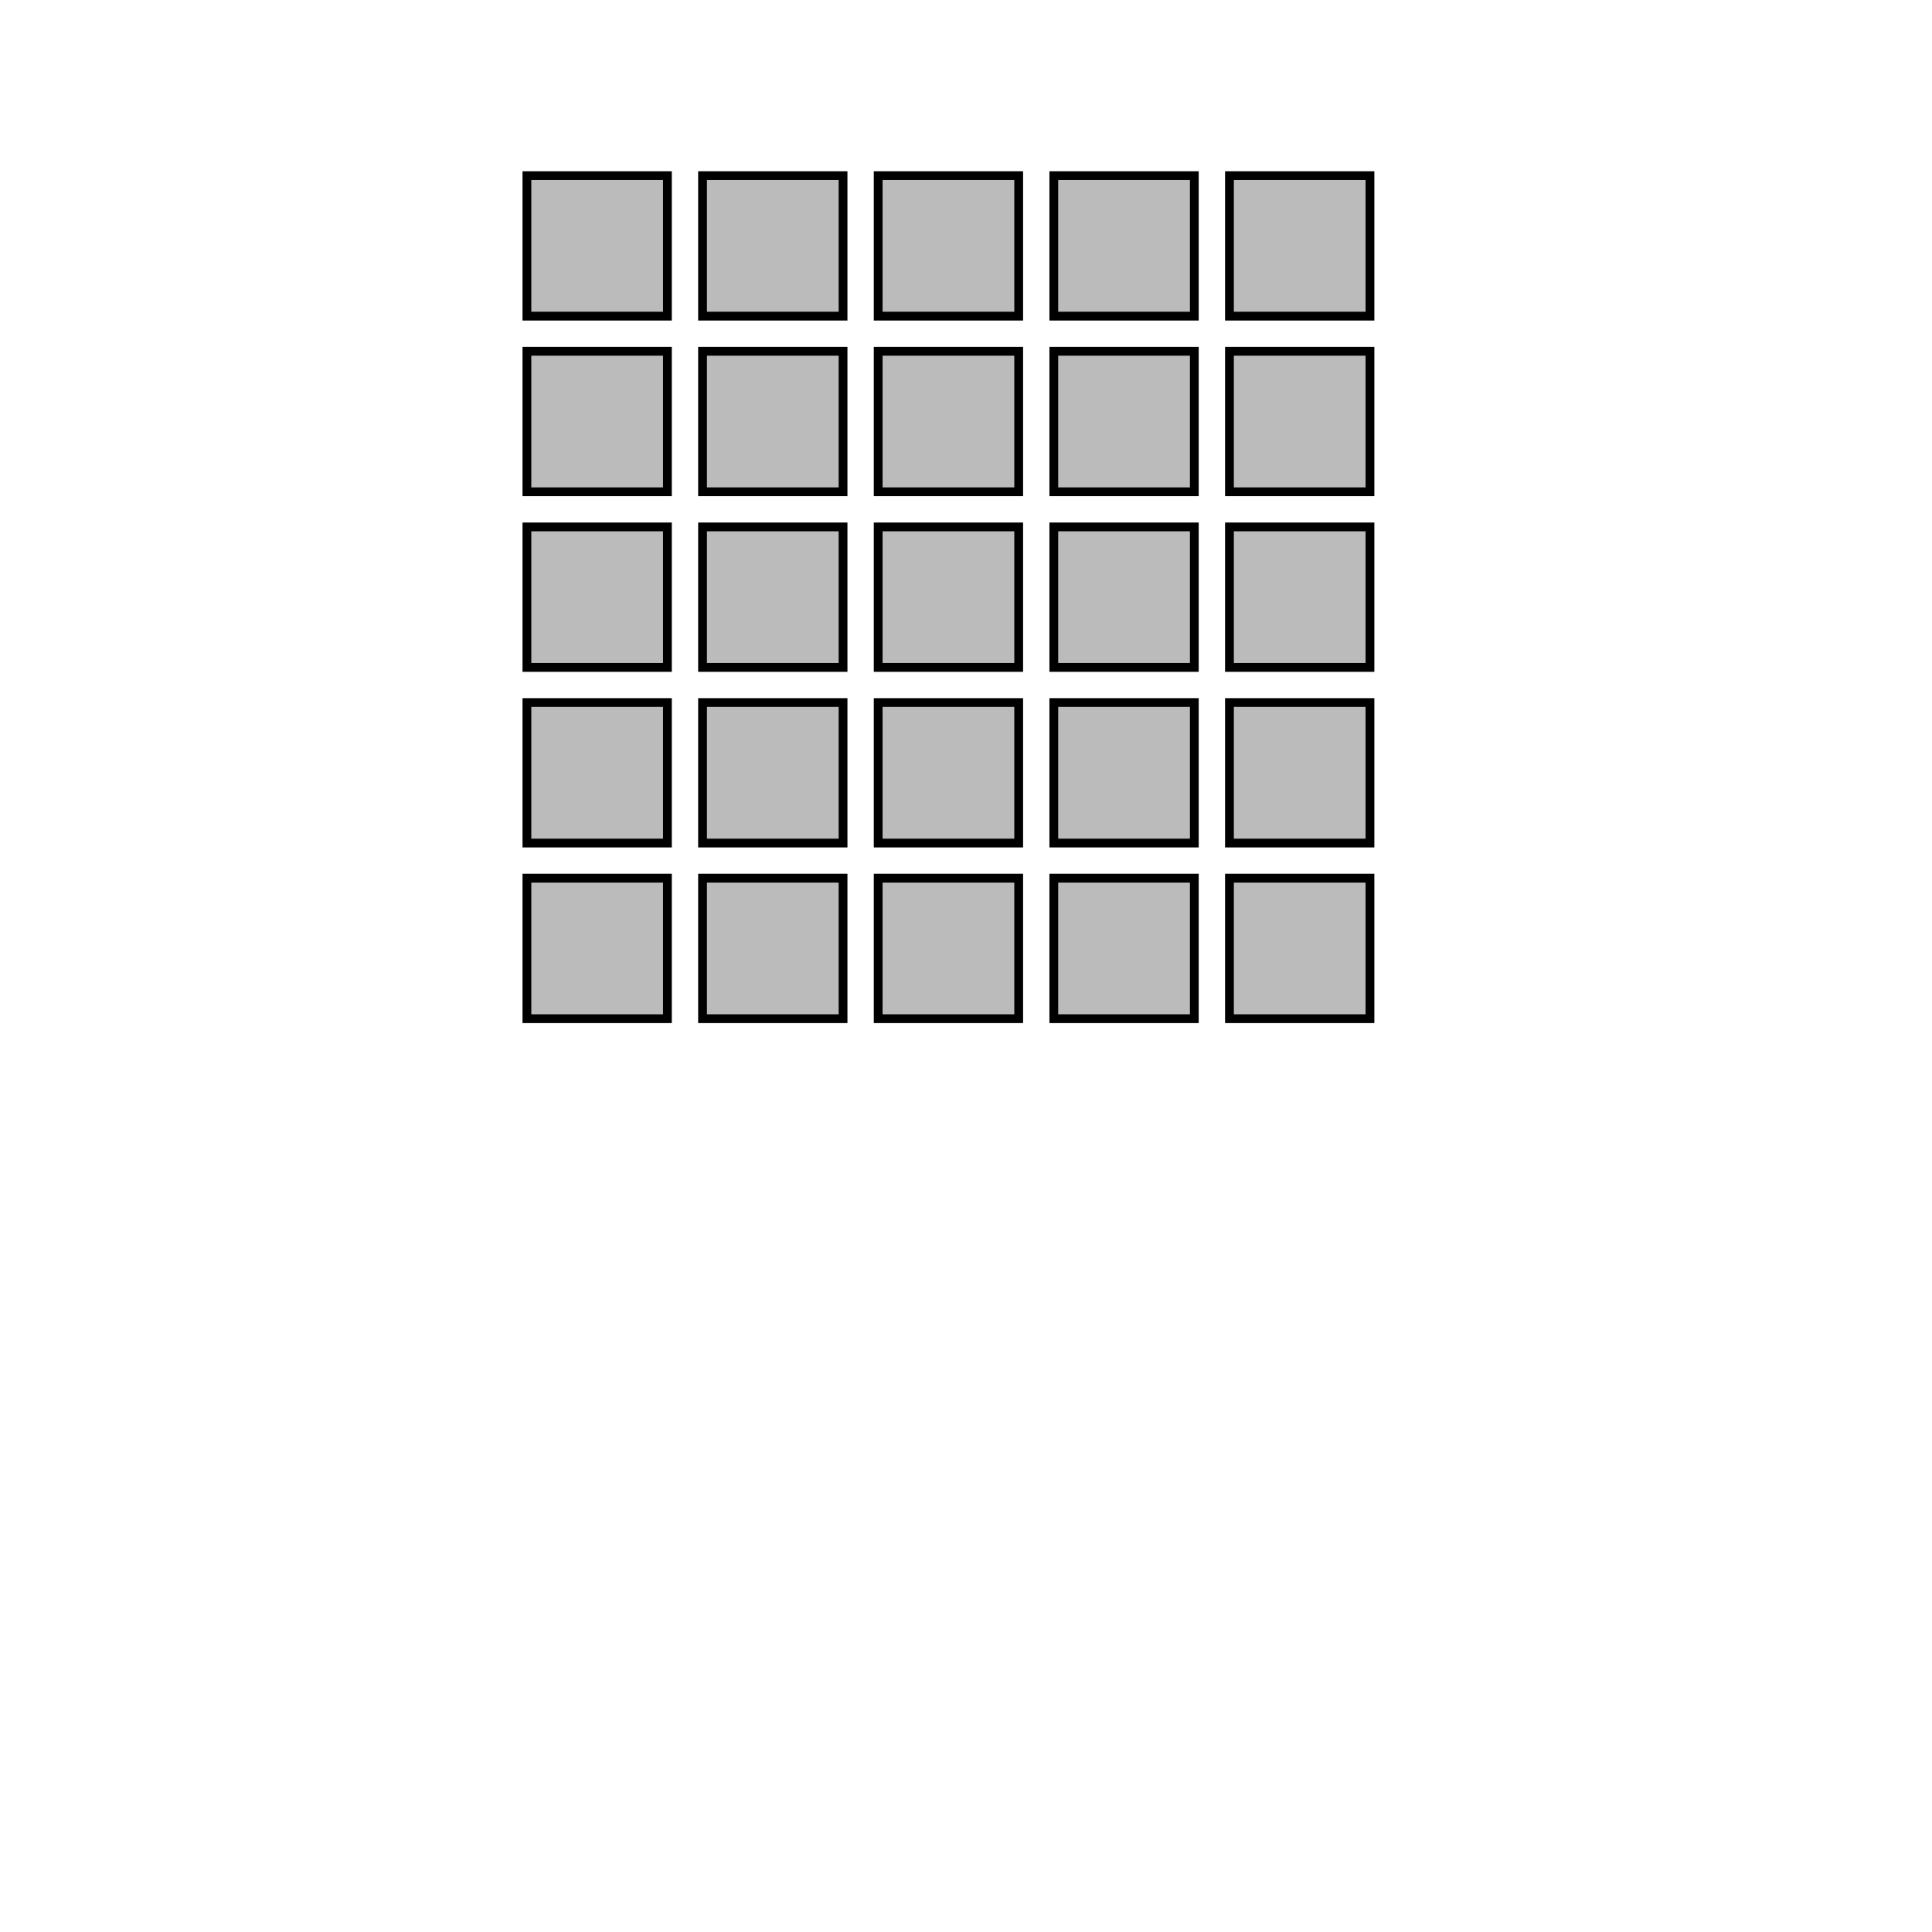
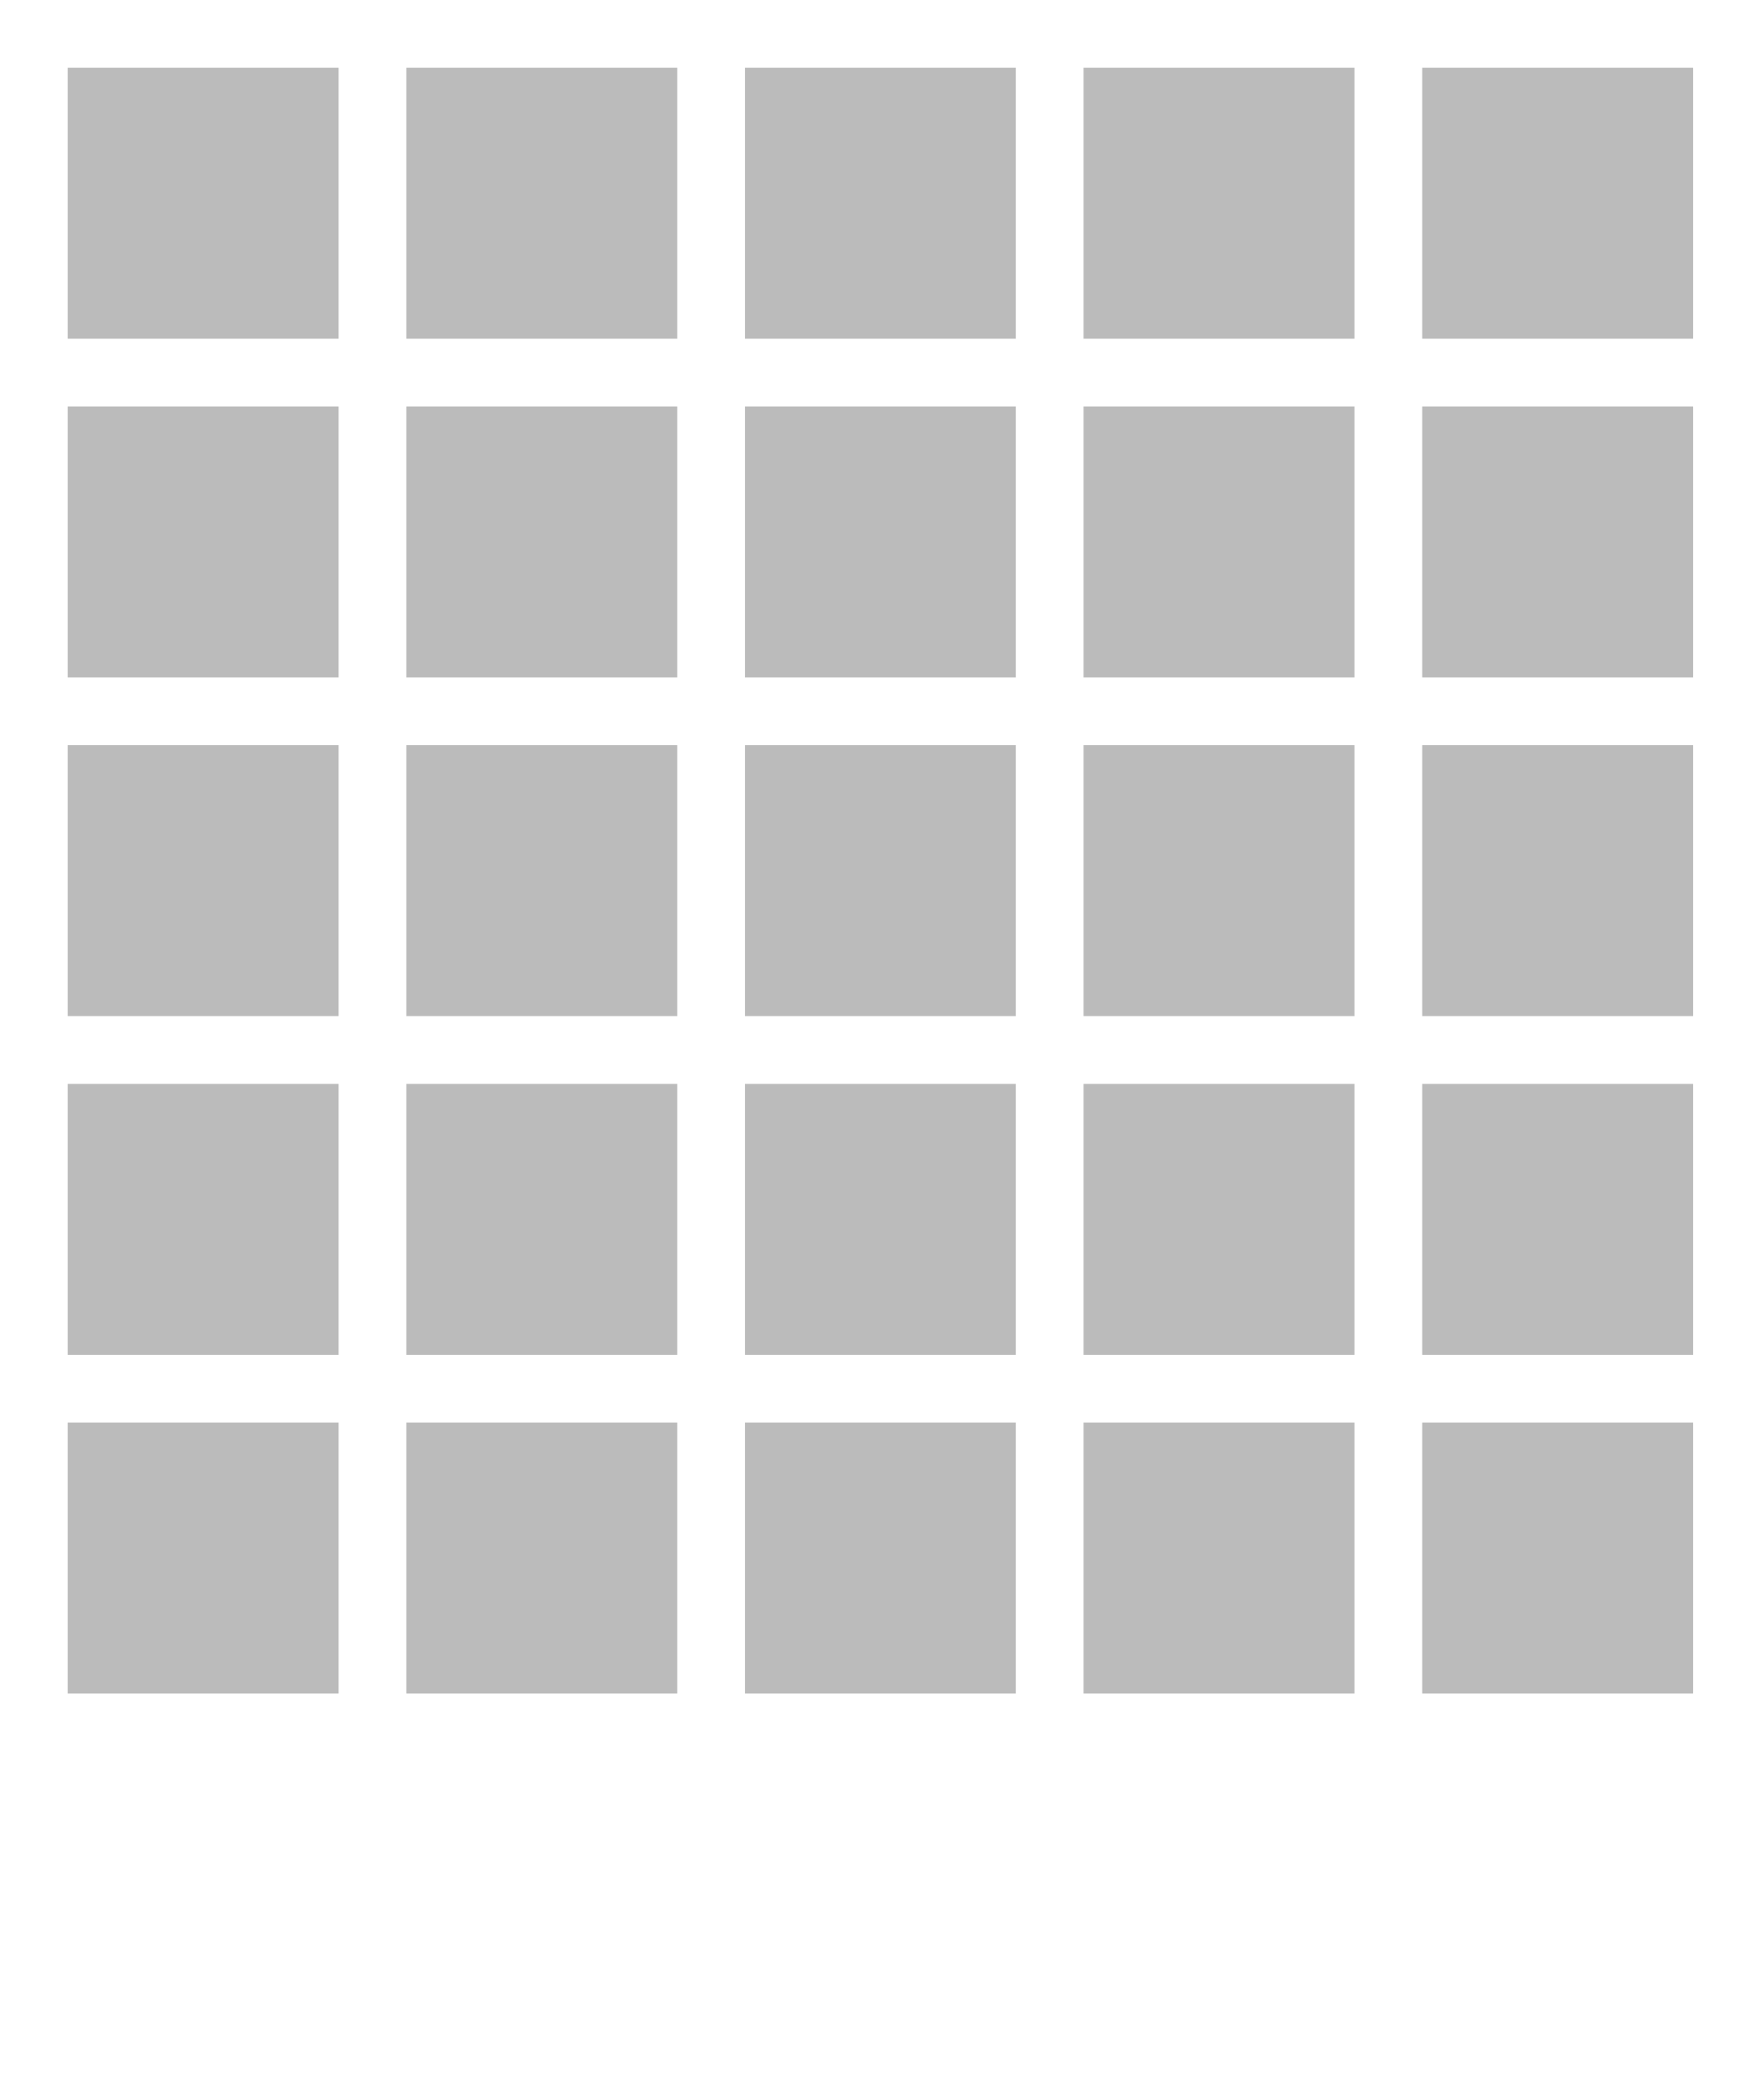
- <svg xmlns="http://www.w3.org/2000/svg" version="1.1" id="Layer_1" x="0px" y="0px" viewBox="0 0 220 220" style="enable-background:new 0 0 220 220;" xml:space="preserve">
-   <rect x="60" y="20" width="16" height="16" stroke="black" fill="#BBBBBB" />
-   <rect x="80" y="20" width="16" height="16" stroke="black" fill="#BBBBBB" />
-   <rect x="100" y="20" width="16" height="16" stroke="black" fill="#BBBBBB" />
-   <rect x="120" y="20" width="16" height="16" stroke="black" fill="#BBBBBB" />
-   <rect x="140" y="20" width="16" height="16" stroke="black" fill="#BBBBBB" />
-   <rect x="60" y="40" width="16" height="16" stroke="black" fill="#BBBBBB" />
-   <rect x="80" y="40" width="16" height="16" stroke="black" fill="#BBBBBB" />
-   <rect x="100" y="40" width="16" height="16" stroke="black" fill="#BBBBBB" />
-   <rect x="120" y="40" width="16" height="16" stroke="black" fill="#BBBBBB" />
-   <rect x="140" y="40" width="16" height="16" stroke="black" fill="#BBBBBB" />
-   <rect x="60" y="60" width="16" height="16" stroke="black" fill="#BBBBBB" />
-   <rect x="80" y="60" width="16" height="16" stroke="black" fill="#BBBBBB" />
-   <rect x="100" y="60" width="16" height="16" stroke="black" fill="#BBBBBB" />
-   <rect x="120" y="60" width="16" height="16" stroke="black" fill="#BBBBBB" />
-   <rect x="140" y="60" width="16" height="16" stroke="black" fill="#BBBBBB" />
-   <rect x="60" y="80" width="16" height="16" stroke="black" fill="#BBBBBB" />
-   <rect x="80" y="80" width="16" height="16" stroke="black" fill="#BBBBBB" />
-   <rect x="100" y="80" width="16" height="16" stroke="black" fill="#BBBBBB" />
-   <rect x="120" y="80" width="16" height="16" stroke="black" fill="#BBBBBB" />
-   <rect x="140" y="80" width="16" height="16" stroke="black" fill="#BBBBBB" />
-   <rect x="60" y="100" width="16" height="16" stroke="black" fill="#BBBBBB" />
-   <rect x="80" y="100" width="16" height="16" stroke="black" fill="#BBBBBB" />
-   <rect x="100" y="100" width="16" height="16" stroke="black" fill="#BBBBBB" />
-   <rect x="120" y="100" width="16" height="16" stroke="black" fill="#BBBBBB" />
-   <rect x="140" y="100" width="16" height="16" stroke="black" fill="#BBBBBB" />
+ <svg xmlns="http://www.w3.org/2000/svg" version="1.1" id="Layer_1" x="0px" y="0px" viewBox="0 0 104 124" style="enable-background:new 0 0 104 124;" xml:space="preserve">
+   <rect x="4" y="4" width="16" height="16" fill="#BBBBBB" />
+   <rect x="24" y="4" width="16" height="16" fill="#BBBBBB" />
+   <rect x="44" y="4" width="16" height="16" fill="#BBBBBB" />
+   <rect x="64" y="4" width="16" height="16" fill="#BBBBBB" />
+   <rect x="84" y="4" width="16" height="16" fill="#BBBBBB" />
+   <rect x="4" y="24" width="16" height="16" fill="#BBBBBB" />
+   <rect x="24" y="24" width="16" height="16" fill="#BBBBBB" />
+   <rect x="44" y="24" width="16" height="16" fill="#BBBBBB" />
+   <rect x="64" y="24" width="16" height="16" fill="#BBBBBB" />
+   <rect x="84" y="24" width="16" height="16" fill="#BBBBBB" />
+   <rect x="4" y="44" width="16" height="16" fill="#BBBBBB" />
+   <rect x="24" y="44" width="16" height="16" fill="#BBBBBB" />
+   <rect x="44" y="44" width="16" height="16" fill="#BBBBBB" />
+   <rect x="64" y="44" width="16" height="16" fill="#BBBBBB" />
+   <rect x="84" y="44" width="16" height="16" fill="#BBBBBB" />
+   <rect x="4" y="64" width="16" height="16" fill="#BBBBBB" />
+   <rect x="24" y="64" width="16" height="16" fill="#BBBBBB" />
+   <rect x="44" y="64" width="16" height="16" fill="#BBBBBB" />
+   <rect x="64" y="64" width="16" height="16" fill="#BBBBBB" />
+   <rect x="84" y="64" width="16" height="16" fill="#BBBBBB" />
+   <rect x="4" y="84" width="16" height="16" fill="#BBBBBB" />
+   <rect x="24" y="84" width="16" height="16" fill="#BBBBBB" />
+   <rect x="44" y="84" width="16" height="16" fill="#BBBBBB" />
+   <rect x="64" y="84" width="16" height="16" fill="#BBBBBB" />
+   <rect x="84" y="84" width="16" height="16" fill="#BBBBBB" />
</svg>
